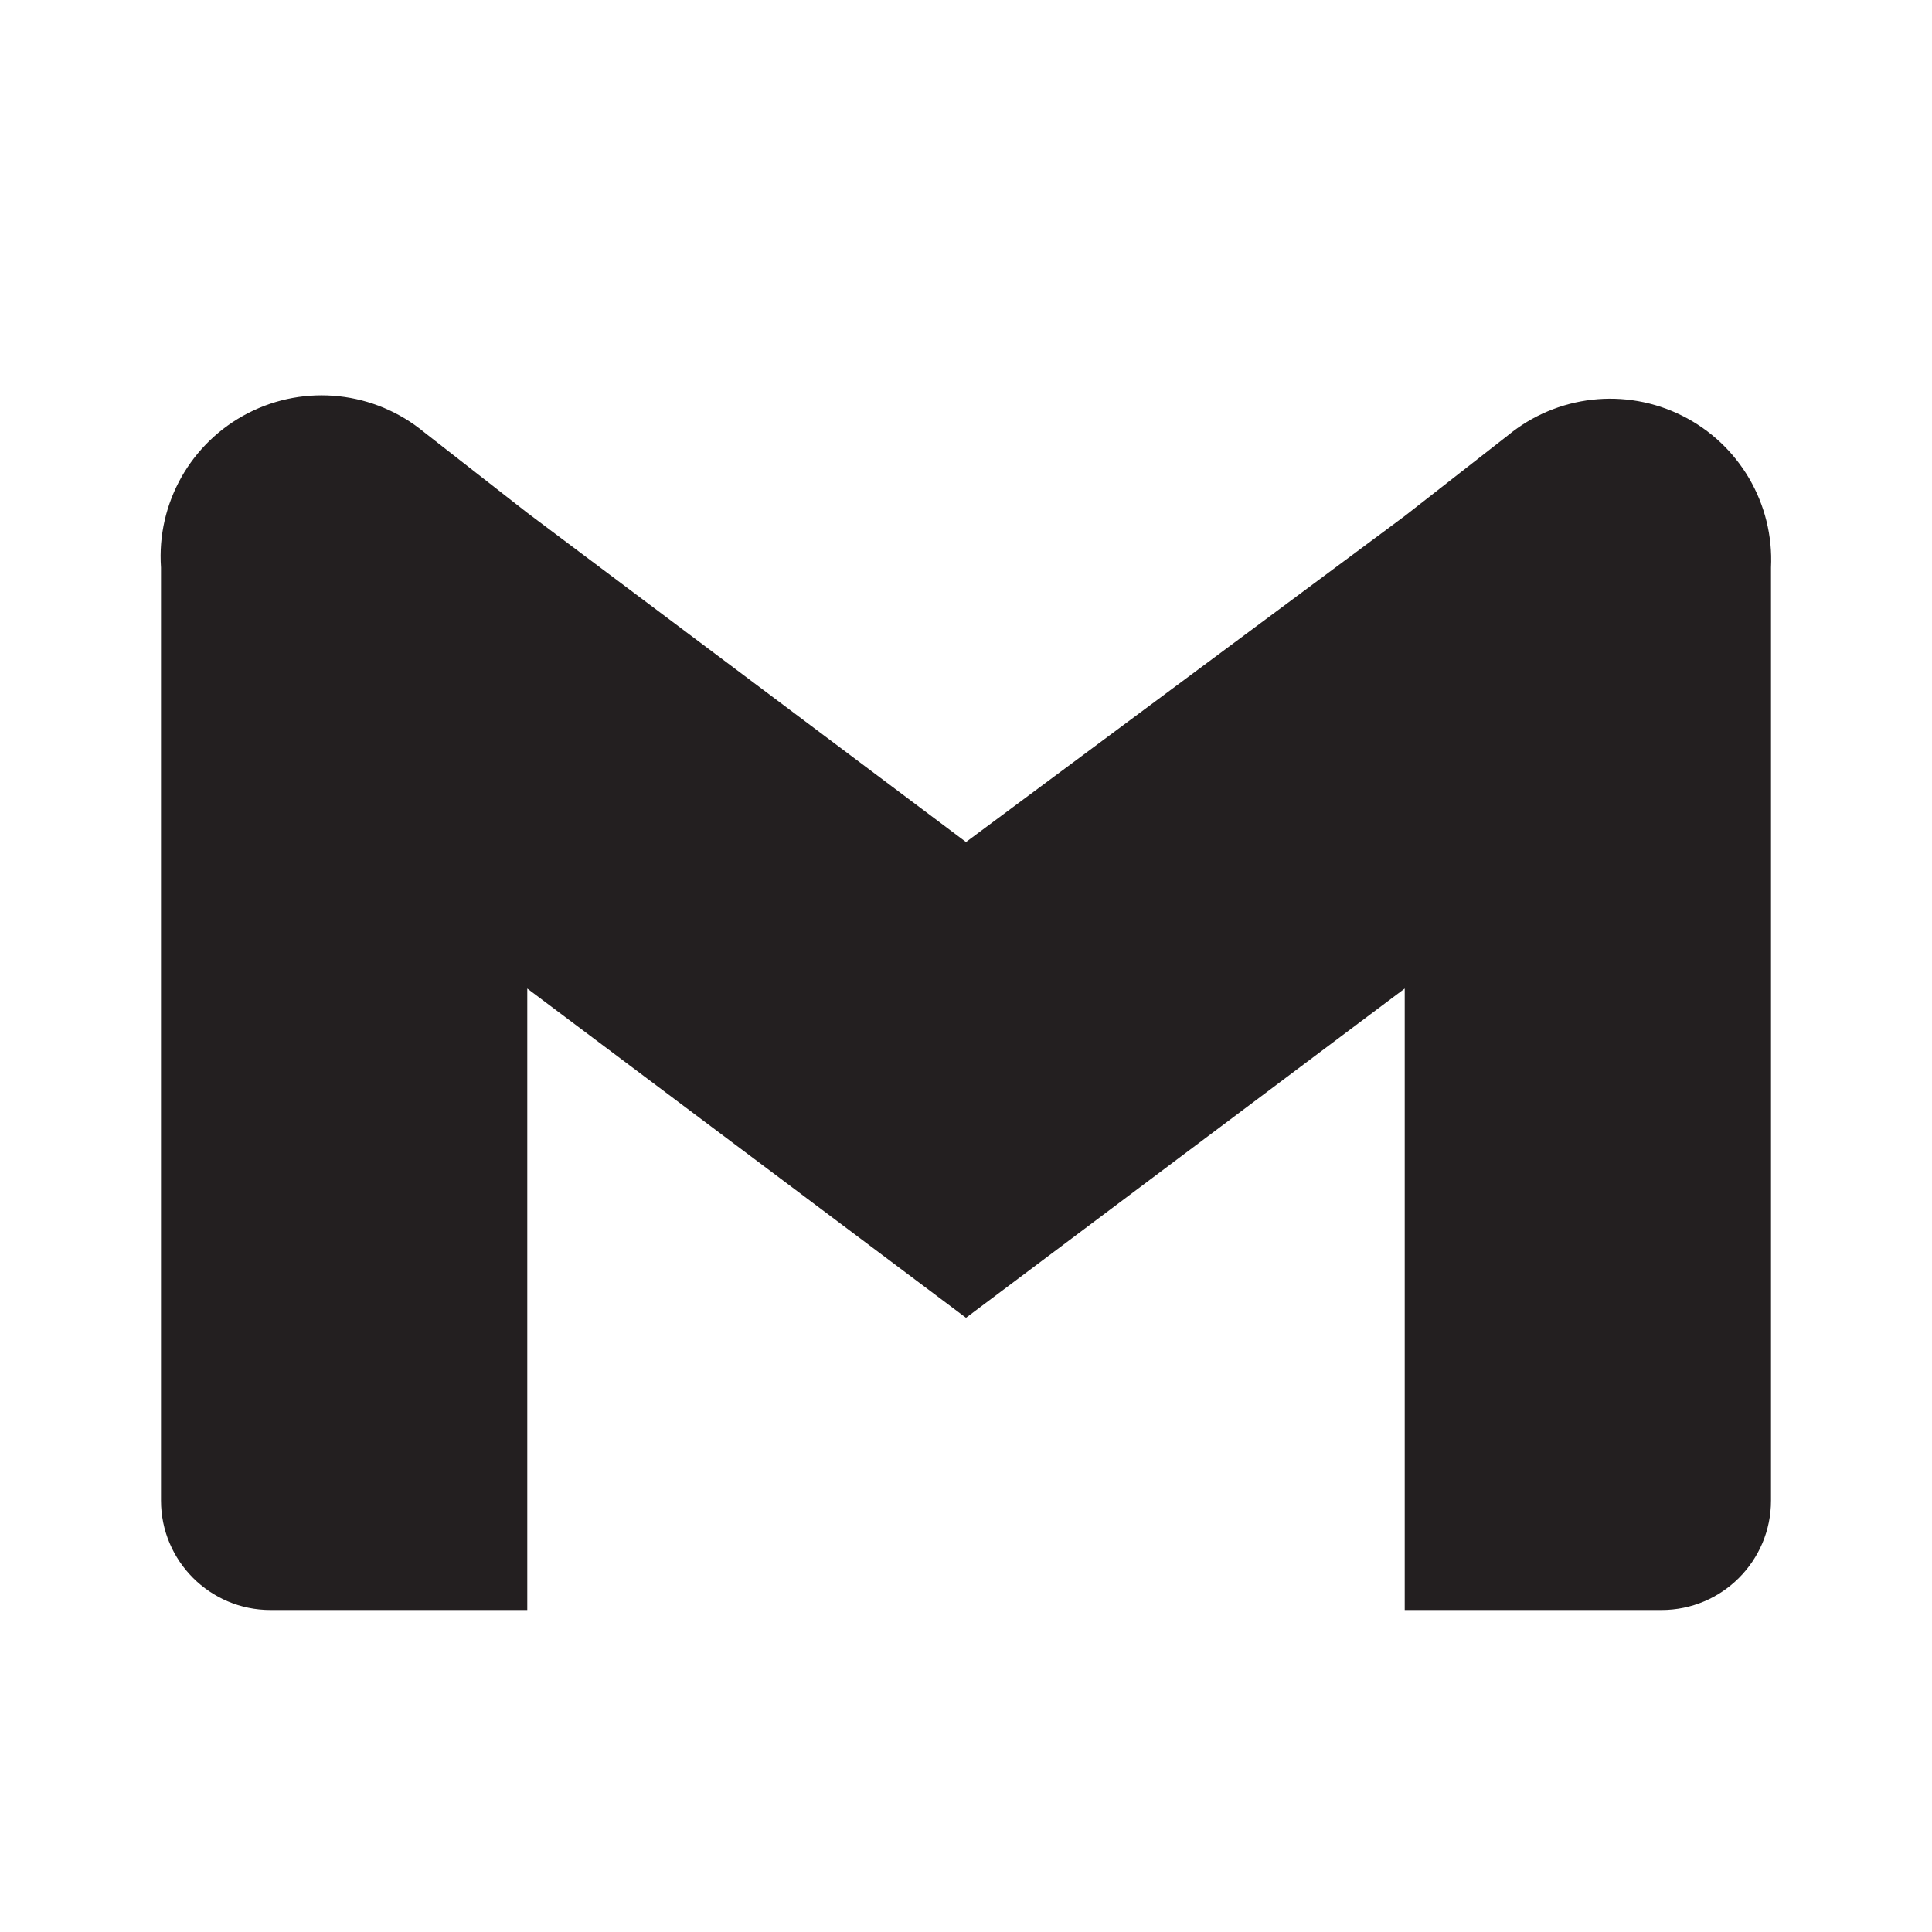
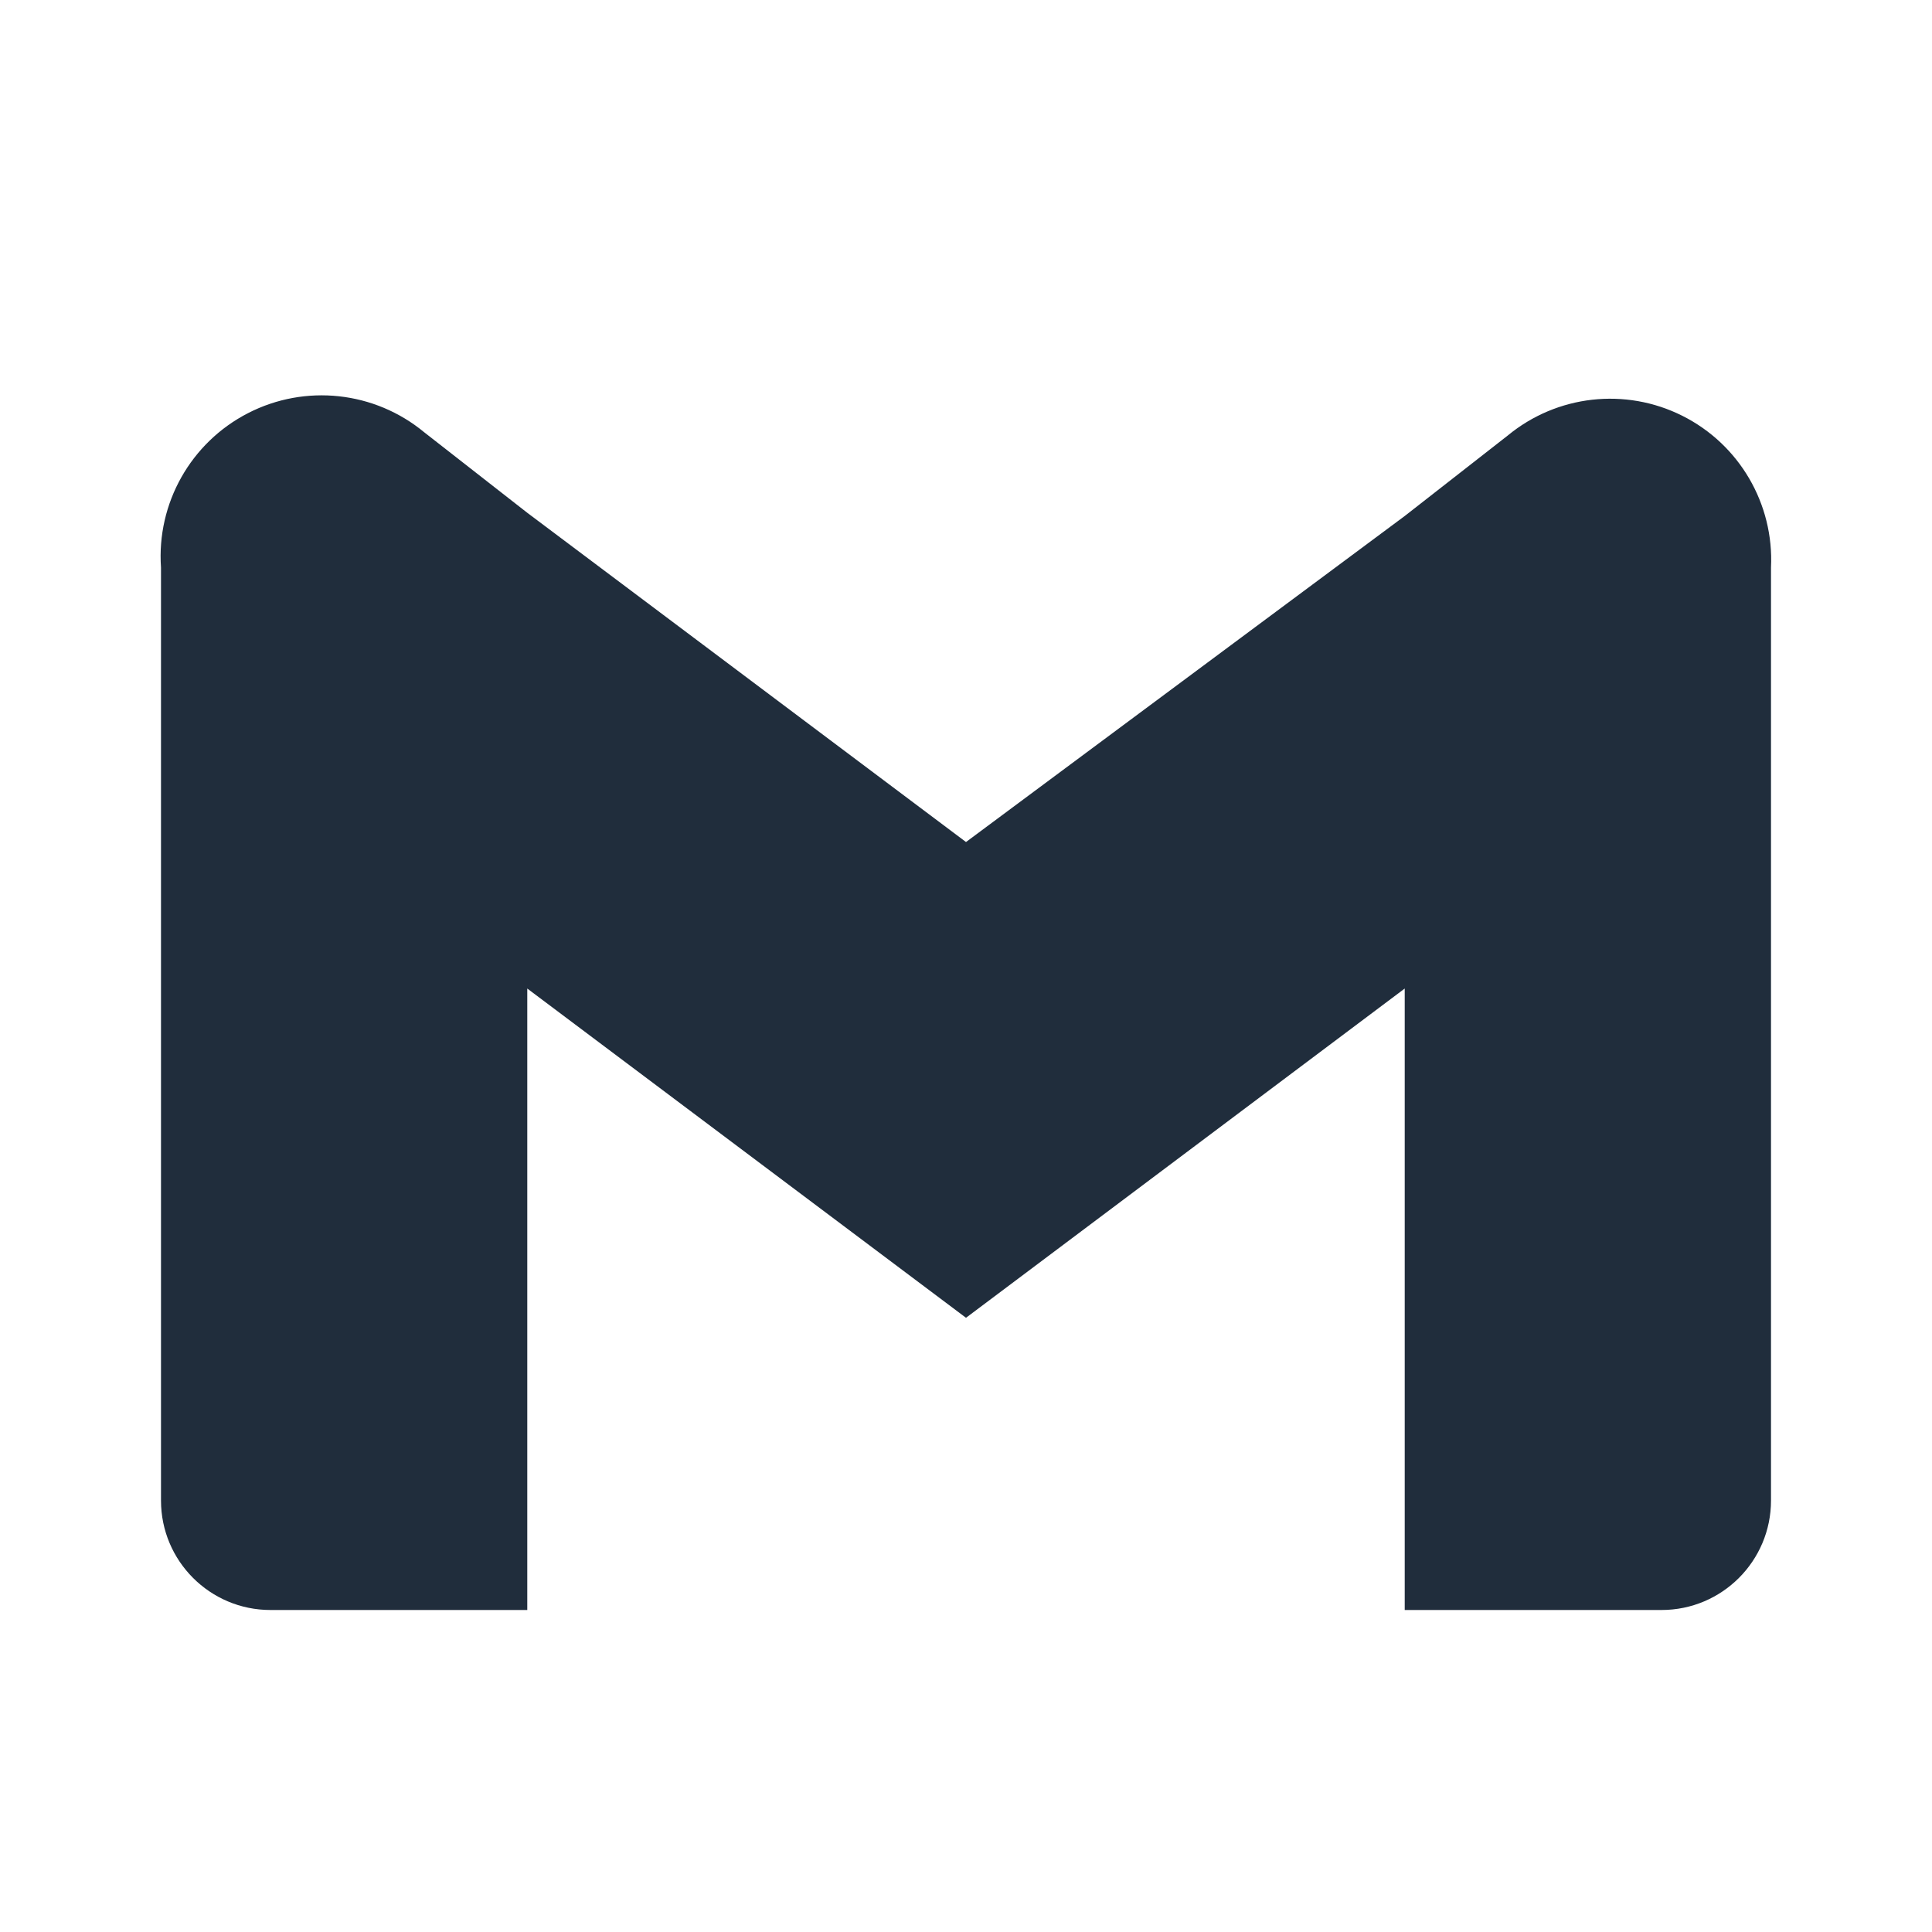
- <svg xmlns="http://www.w3.org/2000/svg" width="24" height="24" viewBox="0 0 24 24" style="fill: hsl(345, 6%, 13%);transform: ;msFilter:;">
+ <svg xmlns="http://www.w3.org/2000/svg" width="24" height="24" viewBox="0 0 24 24" style="fill: hsl(211, 31%, 18%);transform: ;msFilter:;">
  <path d="m18.73 5.41-1.28 1L12 10.46 6.55 6.37l-1.28-1A2 2 0 0 0 2 7.05v11.59A1.36 1.36 0 0 0 3.36 20h3.19v-7.72L12 16.37l5.45-4.09V20h3.19A1.36 1.36 0 0 0 22 18.64V7.05a2 2 0 0 0-3.27-1.64z" />
</svg>
